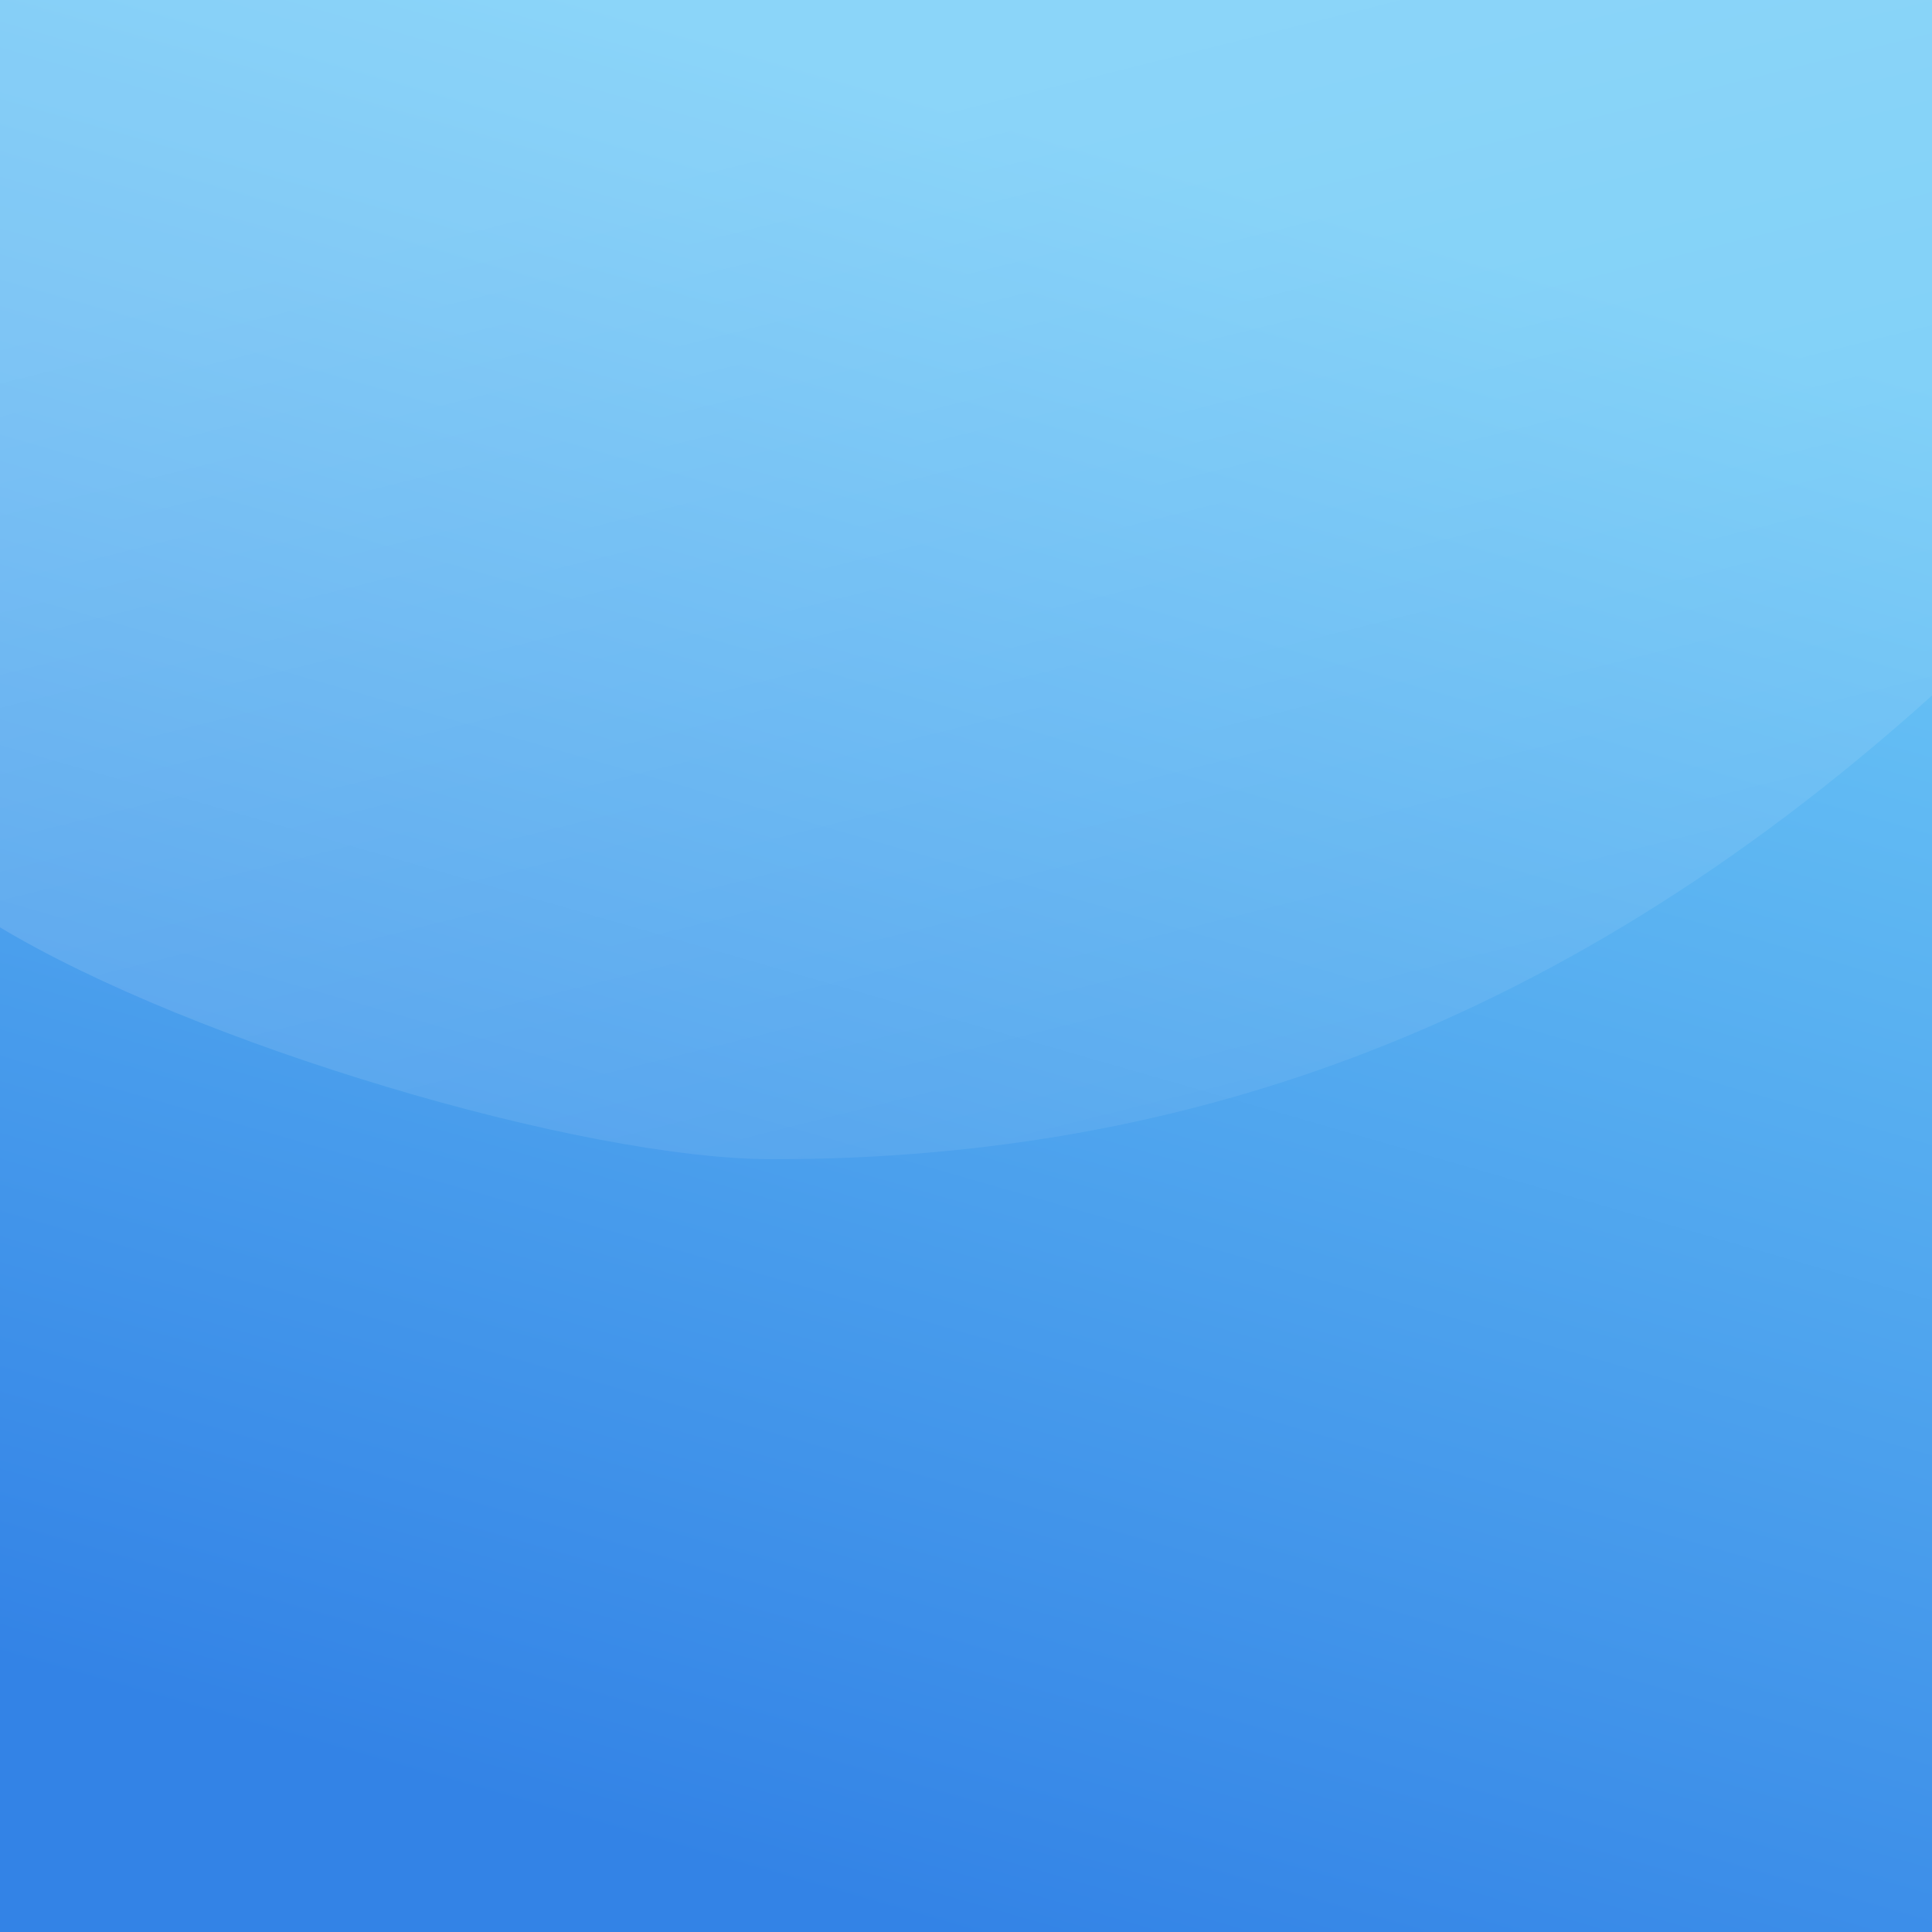
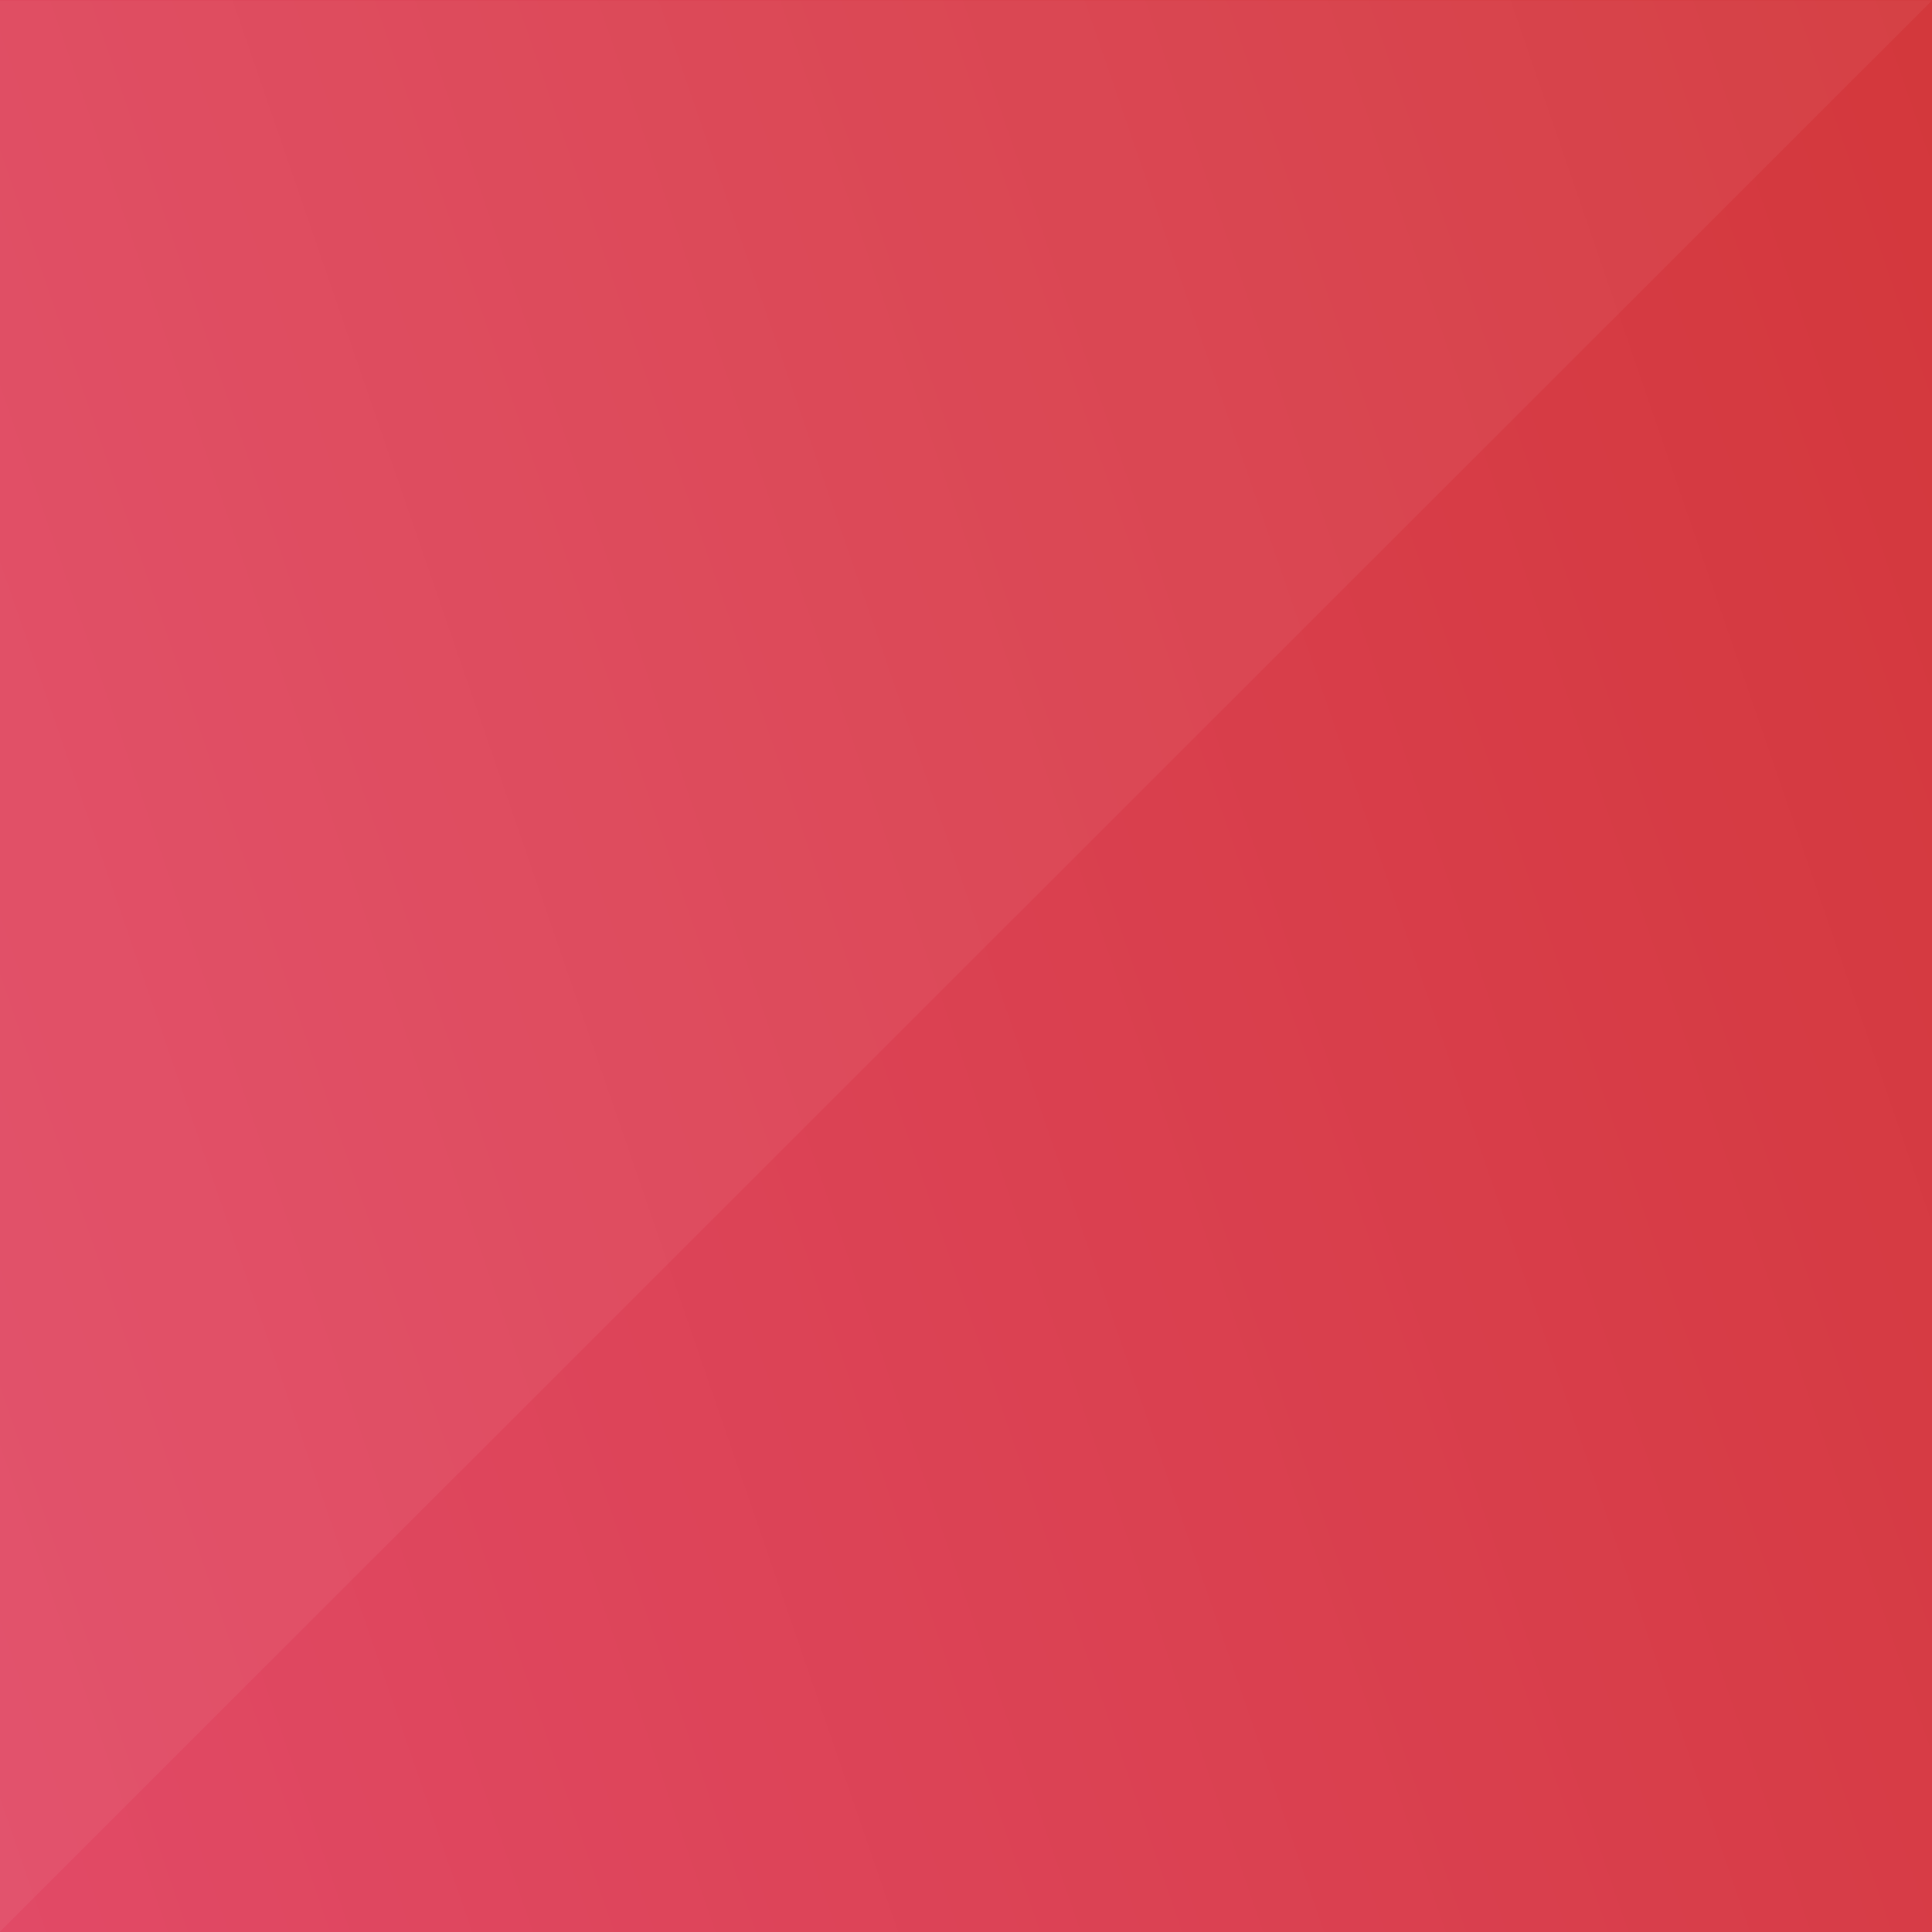
- <svg xmlns="http://www.w3.org/2000/svg" xmlns:xlink="http://www.w3.org/1999/xlink" width="7.056mm" height="7.056mm" viewBox="0 0 20 20" version="1.2" id="svg2">
-   <defs id="defs8">
-     <linearGradient gradientUnits="userSpaceOnUse" x1="0.5" y1="1" x2="0.75" y2="0.13" id="gradient1">
-       <stop offset="0" stop-color="#3383e6" stop-opacity="1" id="stop11" />
-       <stop offset="1" stop-color="#6ecaf7" stop-opacity="1" id="stop13" />
+ <svg xmlns="http://www.w3.org/2000/svg" xmlns:xlink="http://www.w3.org/1999/xlink" width="1024" height="1024" id="svg3188" version="1.1">
+   <defs id="defs3190">
+     <linearGradient xlink:href="#linearGradient7376" id="linearGradient6641" gradientUnits="userSpaceOnUse" gradientTransform="matrix(0.4080762,0,0,0.6873343,-875.5932,-968.2734)" x1="870.054" y1="2712.448" x2="2313.054" y2="1764.447" />
+     <linearGradient id="linearGradient7376">
+       <stop id="stop7378" offset="0" style="stop-color:#e75177;stop-opacity:1" />
+       <stop id="stop7380" offset="1" style="stop-color:#d23638;stop-opacity:1" />
    </linearGradient>
-     <linearGradient gradientUnits="userSpaceOnUse" x1="0.3" y1="0.1" x2="0.5" y2="0.9" id="gradient2">
-       <stop offset="0" stop-color="#ffffff" stop-opacity="1" id="stop16" />
-       <stop offset="0.02" stop-color="#ffffff" stop-opacity="0.98" id="stop18" />
-       <stop offset="0.04" stop-color="#ffffff" stop-opacity="0.961" id="stop20" />
-       <stop offset="0.06" stop-color="#ffffff" stop-opacity="0.941" id="stop22" />
-       <stop offset="0.08" stop-color="#ffffff" stop-opacity="0.922" id="stop24" />
-       <stop offset="0.1" stop-color="#ffffff" stop-opacity="0.902" id="stop26" />
-       <stop offset="0.12" stop-color="#ffffff" stop-opacity="0.882" id="stop28" />
-       <stop offset="0.14" stop-color="#ffffff" stop-opacity="0.863" id="stop30" />
-       <stop offset="0.16" stop-color="#ffffff" stop-opacity="0.843" id="stop32" />
-       <stop offset="0.18" stop-color="#ffffff" stop-opacity="0.82" id="stop34" />
-       <stop offset="0.2" stop-color="#ffffff" stop-opacity="0.8" id="stop36" />
-       <stop offset="0.22" stop-color="#ffffff" stop-opacity="0.78" id="stop38" />
-       <stop offset="0.24" stop-color="#ffffff" stop-opacity="0.761" id="stop40" />
-       <stop offset="0.26" stop-color="#ffffff" stop-opacity="0.741" id="stop42" />
-       <stop offset="0.28" stop-color="#ffffff" stop-opacity="0.722" id="stop44" />
-       <stop offset="0.3" stop-color="#ffffff" stop-opacity="0.702" id="stop46" />
-       <stop offset="0.32" stop-color="#ffffff" stop-opacity="0.682" id="stop48" />
-       <stop offset="0.34" stop-color="#ffffff" stop-opacity="0.659" id="stop50" />
-       <stop offset="0.36" stop-color="#ffffff" stop-opacity="0.639" id="stop52" />
-       <stop offset="0.38" stop-color="#ffffff" stop-opacity="0.62" id="stop54" />
-       <stop offset="0.4" stop-color="#ffffff" stop-opacity="0.6" id="stop56" />
-       <stop offset="0.42" stop-color="#ffffff" stop-opacity="0.58" id="stop58" />
-       <stop offset="0.44" stop-color="#ffffff" stop-opacity="0.561" id="stop60" />
-       <stop offset="0.46" stop-color="#ffffff" stop-opacity="0.541" id="stop62" />
-       <stop offset="0.48" stop-color="#ffffff" stop-opacity="0.522" id="stop64" />
-       <stop offset="0.5" stop-color="#ffffff" stop-opacity="0.498" id="stop66" />
-       <stop offset="0.52" stop-color="#ffffff" stop-opacity="0.478" id="stop68" />
-       <stop offset="0.54" stop-color="#ffffff" stop-opacity="0.459" id="stop70" />
-       <stop offset="0.56" stop-color="#ffffff" stop-opacity="0.439" id="stop72" />
-       <stop offset="0.58" stop-color="#ffffff" stop-opacity="0.42" id="stop74" />
-       <stop offset="0.6" stop-color="#ffffff" stop-opacity="0.4" id="stop76" />
-       <stop offset="0.62" stop-color="#ffffff" stop-opacity="0.38" id="stop78" />
-       <stop offset="0.64" stop-color="#ffffff" stop-opacity="0.361" id="stop80" />
-       <stop offset="0.66" stop-color="#ffffff" stop-opacity="0.341" id="stop82" />
-       <stop offset="0.68" stop-color="#ffffff" stop-opacity="0.318" id="stop84" />
-       <stop offset="0.7" stop-color="#ffffff" stop-opacity="0.298" id="stop86" />
-       <stop offset="0.72" stop-color="#ffffff" stop-opacity="0.278" id="stop88" />
-       <stop offset="0.74" stop-color="#ffffff" stop-opacity="0.259" id="stop90" />
-       <stop offset="0.76" stop-color="#ffffff" stop-opacity="0.239" id="stop92" />
-       <stop offset="0.78" stop-color="#ffffff" stop-opacity="0.22" id="stop94" />
-       <stop offset="0.8" stop-color="#ffffff" stop-opacity="0.2" id="stop96" />
-       <stop offset="0.82" stop-color="#ffffff" stop-opacity="0.18" id="stop98" />
-       <stop offset="0.84" stop-color="#ffffff" stop-opacity="0.157" id="stop100" />
-       <stop offset="0.86" stop-color="#ffffff" stop-opacity="0.137" id="stop102" />
-       <stop offset="0.88" stop-color="#ffffff" stop-opacity="0.118" id="stop104" />
-       <stop offset="0.9" stop-color="#ffffff" stop-opacity="0.098" id="stop106" />
-       <stop offset="0.92" stop-color="#ffffff" stop-opacity="0.078" id="stop108" />
-       <stop offset="0.94" stop-color="#ffffff" stop-opacity="0.059" id="stop110" />
-       <stop offset="0.96" stop-color="#ffffff" stop-opacity="0.039" id="stop112" />
-       <stop offset="0.98" stop-color="#ffffff" stop-opacity="0.02" id="stop114" />
-       <stop offset="1" stop-color="#000000" stop-opacity="0" id="stop116" />
-     </linearGradient>
-     <linearGradient xlink:href="#gradient1" id="linearGradient3115" gradientUnits="userSpaceOnUse" x1="0.5" y1="1" x2="0.75" y2="0.13" />
-     <linearGradient xlink:href="#gradient1" id="linearGradient3117" gradientUnits="userSpaceOnUse" x1="0.5" y1="1" x2="0.75" y2="0.13" />
-     <linearGradient xlink:href="#gradient2" id="linearGradient3119" gradientUnits="userSpaceOnUse" x1="0.3" y1="0.1" x2="0.5" y2="0.9" />
-     <linearGradient xlink:href="#gradient2" id="linearGradient3121" gradientUnits="userSpaceOnUse" x1="0.3" y1="0.1" x2="0.5" y2="0.9" />
-     <clipPath clipPathUnits="userSpaceOnUse" id="clipPath3939">
-       <rect style="fill:#000000;fill-opacity:1;stroke:none" id="rect3941" width="20" height="20" x="0" y="1.1444092e-05" />
-     </clipPath>
-     <clipPath clipPathUnits="userSpaceOnUse" id="clipPath3943">
-       <rect style="fill:#000000;fill-opacity:1;stroke:none" id="rect3945" width="20" height="20" x="0" y="1.1444092e-05" />
-     </clipPath>
-     <clipPath clipPathUnits="userSpaceOnUse" id="clipPath3947">
-       <rect style="fill:#000000;fill-opacity:1;stroke:none" id="rect3949" width="1" height="1" x="0" y="5.7220461e-07" />
-     </clipPath>
-     <clipPath clipPathUnits="userSpaceOnUse" id="clipPath3951">
-       <rect style="fill:#000000;fill-opacity:1;stroke:none" id="rect3953" width="20" height="20" x="0" y="1.1444092e-05" />
-     </clipPath>
-     <clipPath clipPathUnits="userSpaceOnUse" id="clipPath3955">
-       <rect style="fill:#000000;fill-opacity:1;stroke:none" id="rect3957" width="1" height="1" x="0" y="5.7220461e-07" />
-     </clipPath>
-     <clipPath clipPathUnits="userSpaceOnUse" id="clipPath3959">
-       <rect style="fill:#000000;fill-opacity:1;stroke:none" id="rect3961" width="20" height="20" x="0" y="1.1444092e-05" />
-     </clipPath>
+     <linearGradient y2="1764.447" x2="2313.054" y1="2712.448" x1="870.054" gradientTransform="matrix(0.983669,0,0,1.875454,-1196.194,-3455.195)" gradientUnits="userSpaceOnUse" id="linearGradient3243" xlink:href="#linearGradient7376" />
  </defs>
-   <g style="font-size:13px;font-style:normal;font-weight:400;fill:none;stroke:none;font-family:Lucida Grande" id="g120" font-style="normal" font-weight="400" font-size="13" clip-path="url(#clipPath3959)" />
-   <g style="font-size:13px;font-style:normal;font-weight:400;fill:url(#linearGradient3117);fill-rule:evenodd;stroke:none;font-family:Lucida Grande" id="g122" font-style="normal" font-weight="400" font-size="13" transform="scale(20,20)" clip-path="url(#clipPath3955)">
-     <path style="fill:url(#linearGradient3115);fill-rule:evenodd" id="path124" d="M 0,0 20,0 20,20 0,20 0,0" vector-effect="none" />
+   <g id="layer1" transform="translate(0,-28.36218)">
+     <rect style="color:#000000;fill:url(#linearGradient3243);fill-opacity:1;fill-rule:nonzero;stroke:none;stroke-width:1px;marker:none;visibility:visible;display:inline;overflow:visible;enable-background:accumulate" id="rect5591" width="1024" height="1024" x="0" y="28.362" />
+     <path style="font-size:medium;font-style:normal;font-variant:normal;font-weight:normal;font-stretch:normal;text-indent:0;text-align:start;text-decoration:none;line-height:normal;letter-spacing:normal;word-spacing:normal;text-transform:none;direction:ltr;block-progression:tb;writing-mode:lr-tb;text-anchor:start;baseline-shift:baseline;opacity:0.05;color:#000000;fill:#ffffff;fill-opacity:1;stroke:none;stroke-width:1px;marker:none;visibility:visible;display:inline;overflow:visible;enable-background:accumulate;font-family:Sans;-inkscape-font-specification:Sans" d="m 2.98e-4,1052.156 0,-1023.588 1023.999,0 L 2.98e-4,1052.156 z" id="path6522" />
  </g>
-   <g style="font-size:13px;font-style:normal;font-weight:400;fill:none;stroke:none;font-family:Lucida Grande" id="g126" font-style="normal" font-weight="400" font-size="13" clip-path="url(#clipPath3951)" />
-   <g style="font-size:13px;font-style:normal;font-weight:400;opacity:0.2;fill:url(#linearGradient3121);fill-rule:evenodd;stroke:none;font-family:Lucida Grande" id="g128" font-style="normal" font-weight="400" font-size="13" transform="scale(20,20)" clip-path="url(#clipPath3947)">
-     <path style="fill:url(#linearGradient3119);fill-rule:evenodd" id="path130" d="M 0,0 0,0.48 C 0.1,0.54 0.3,0.6 0.4,0.6 0.6,0.6 0.8,0.54 1,0.36 L 1,0 0,0" vector-effect="none" />
-   </g>
-   <g style="font-size:13px;font-style:normal;font-weight:400;fill:none;stroke:none;font-family:Lucida Grande" id="g132" font-style="normal" font-weight="400" font-size="13" clip-path="url(#clipPath3943)" />
-   <g style="font-size:13px;font-style:normal;font-weight:400;fill:none;stroke:#000000;stroke-width:1;stroke-linecap:square;stroke-linejoin:bevel;stroke-opacity:1;font-family:Lucida Grande" id="g134" font-style="normal" font-weight="400" font-size="13" clip-path="url(#clipPath3939)" />
</svg>
